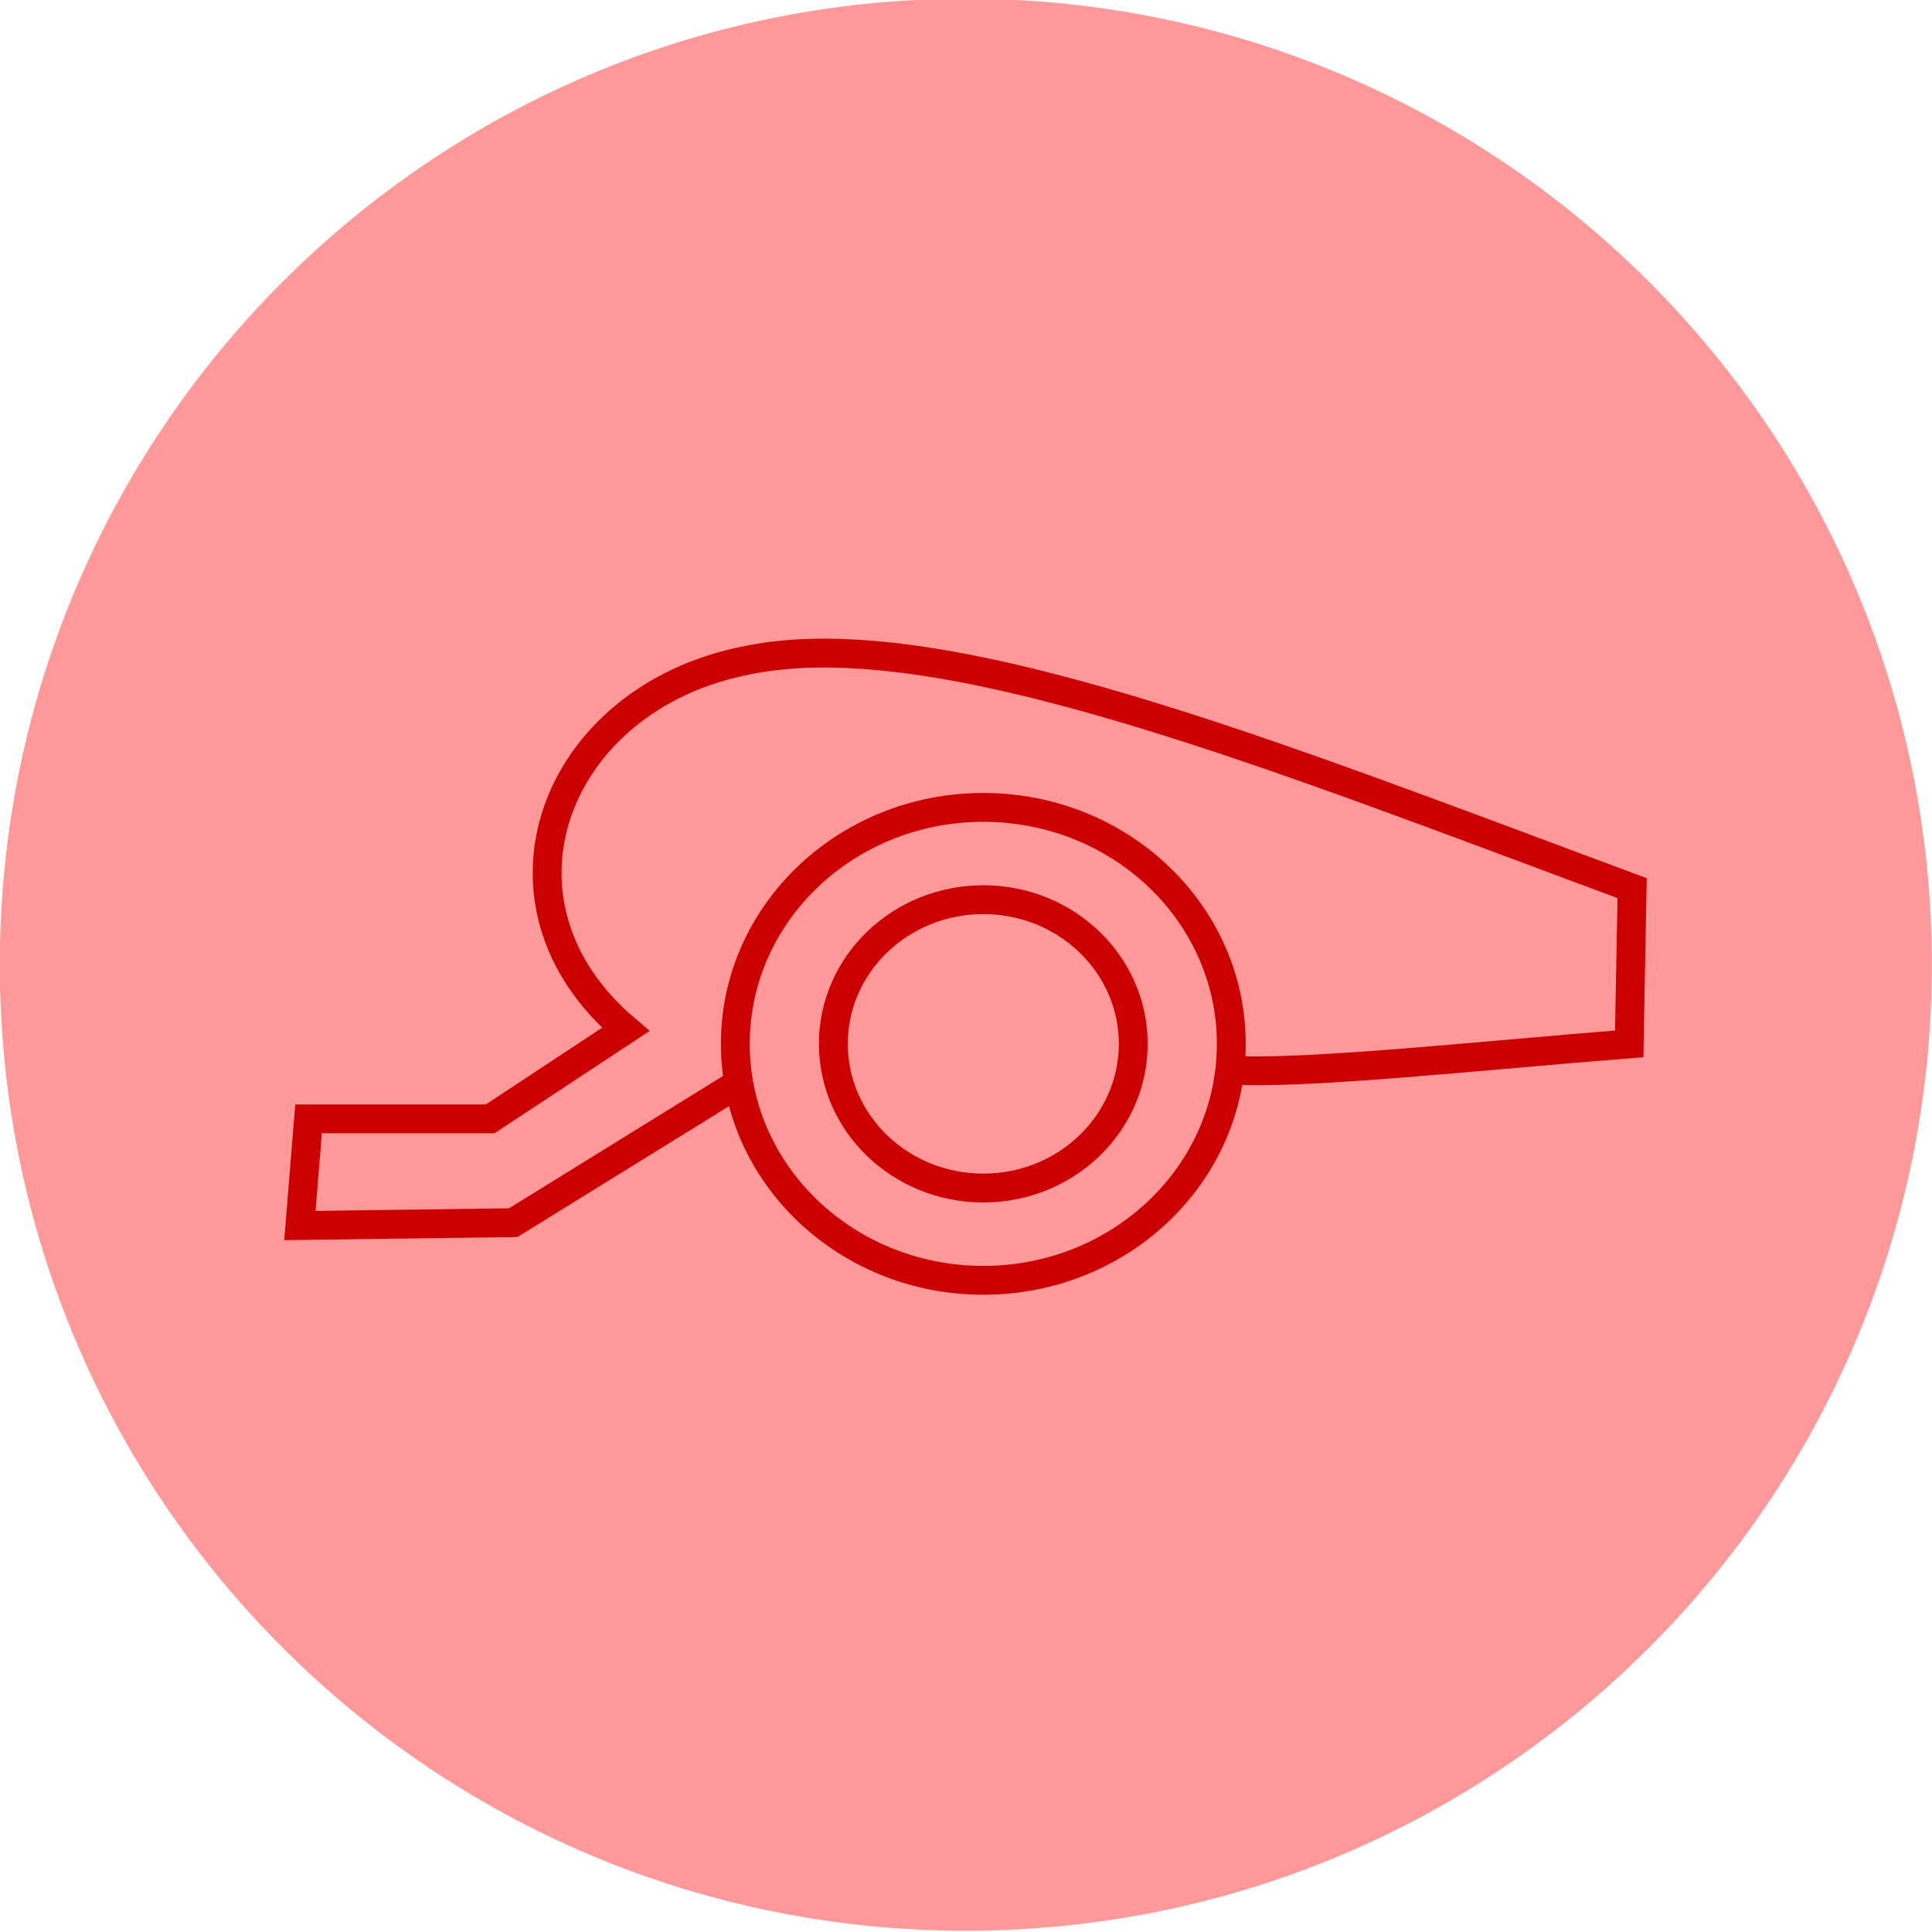
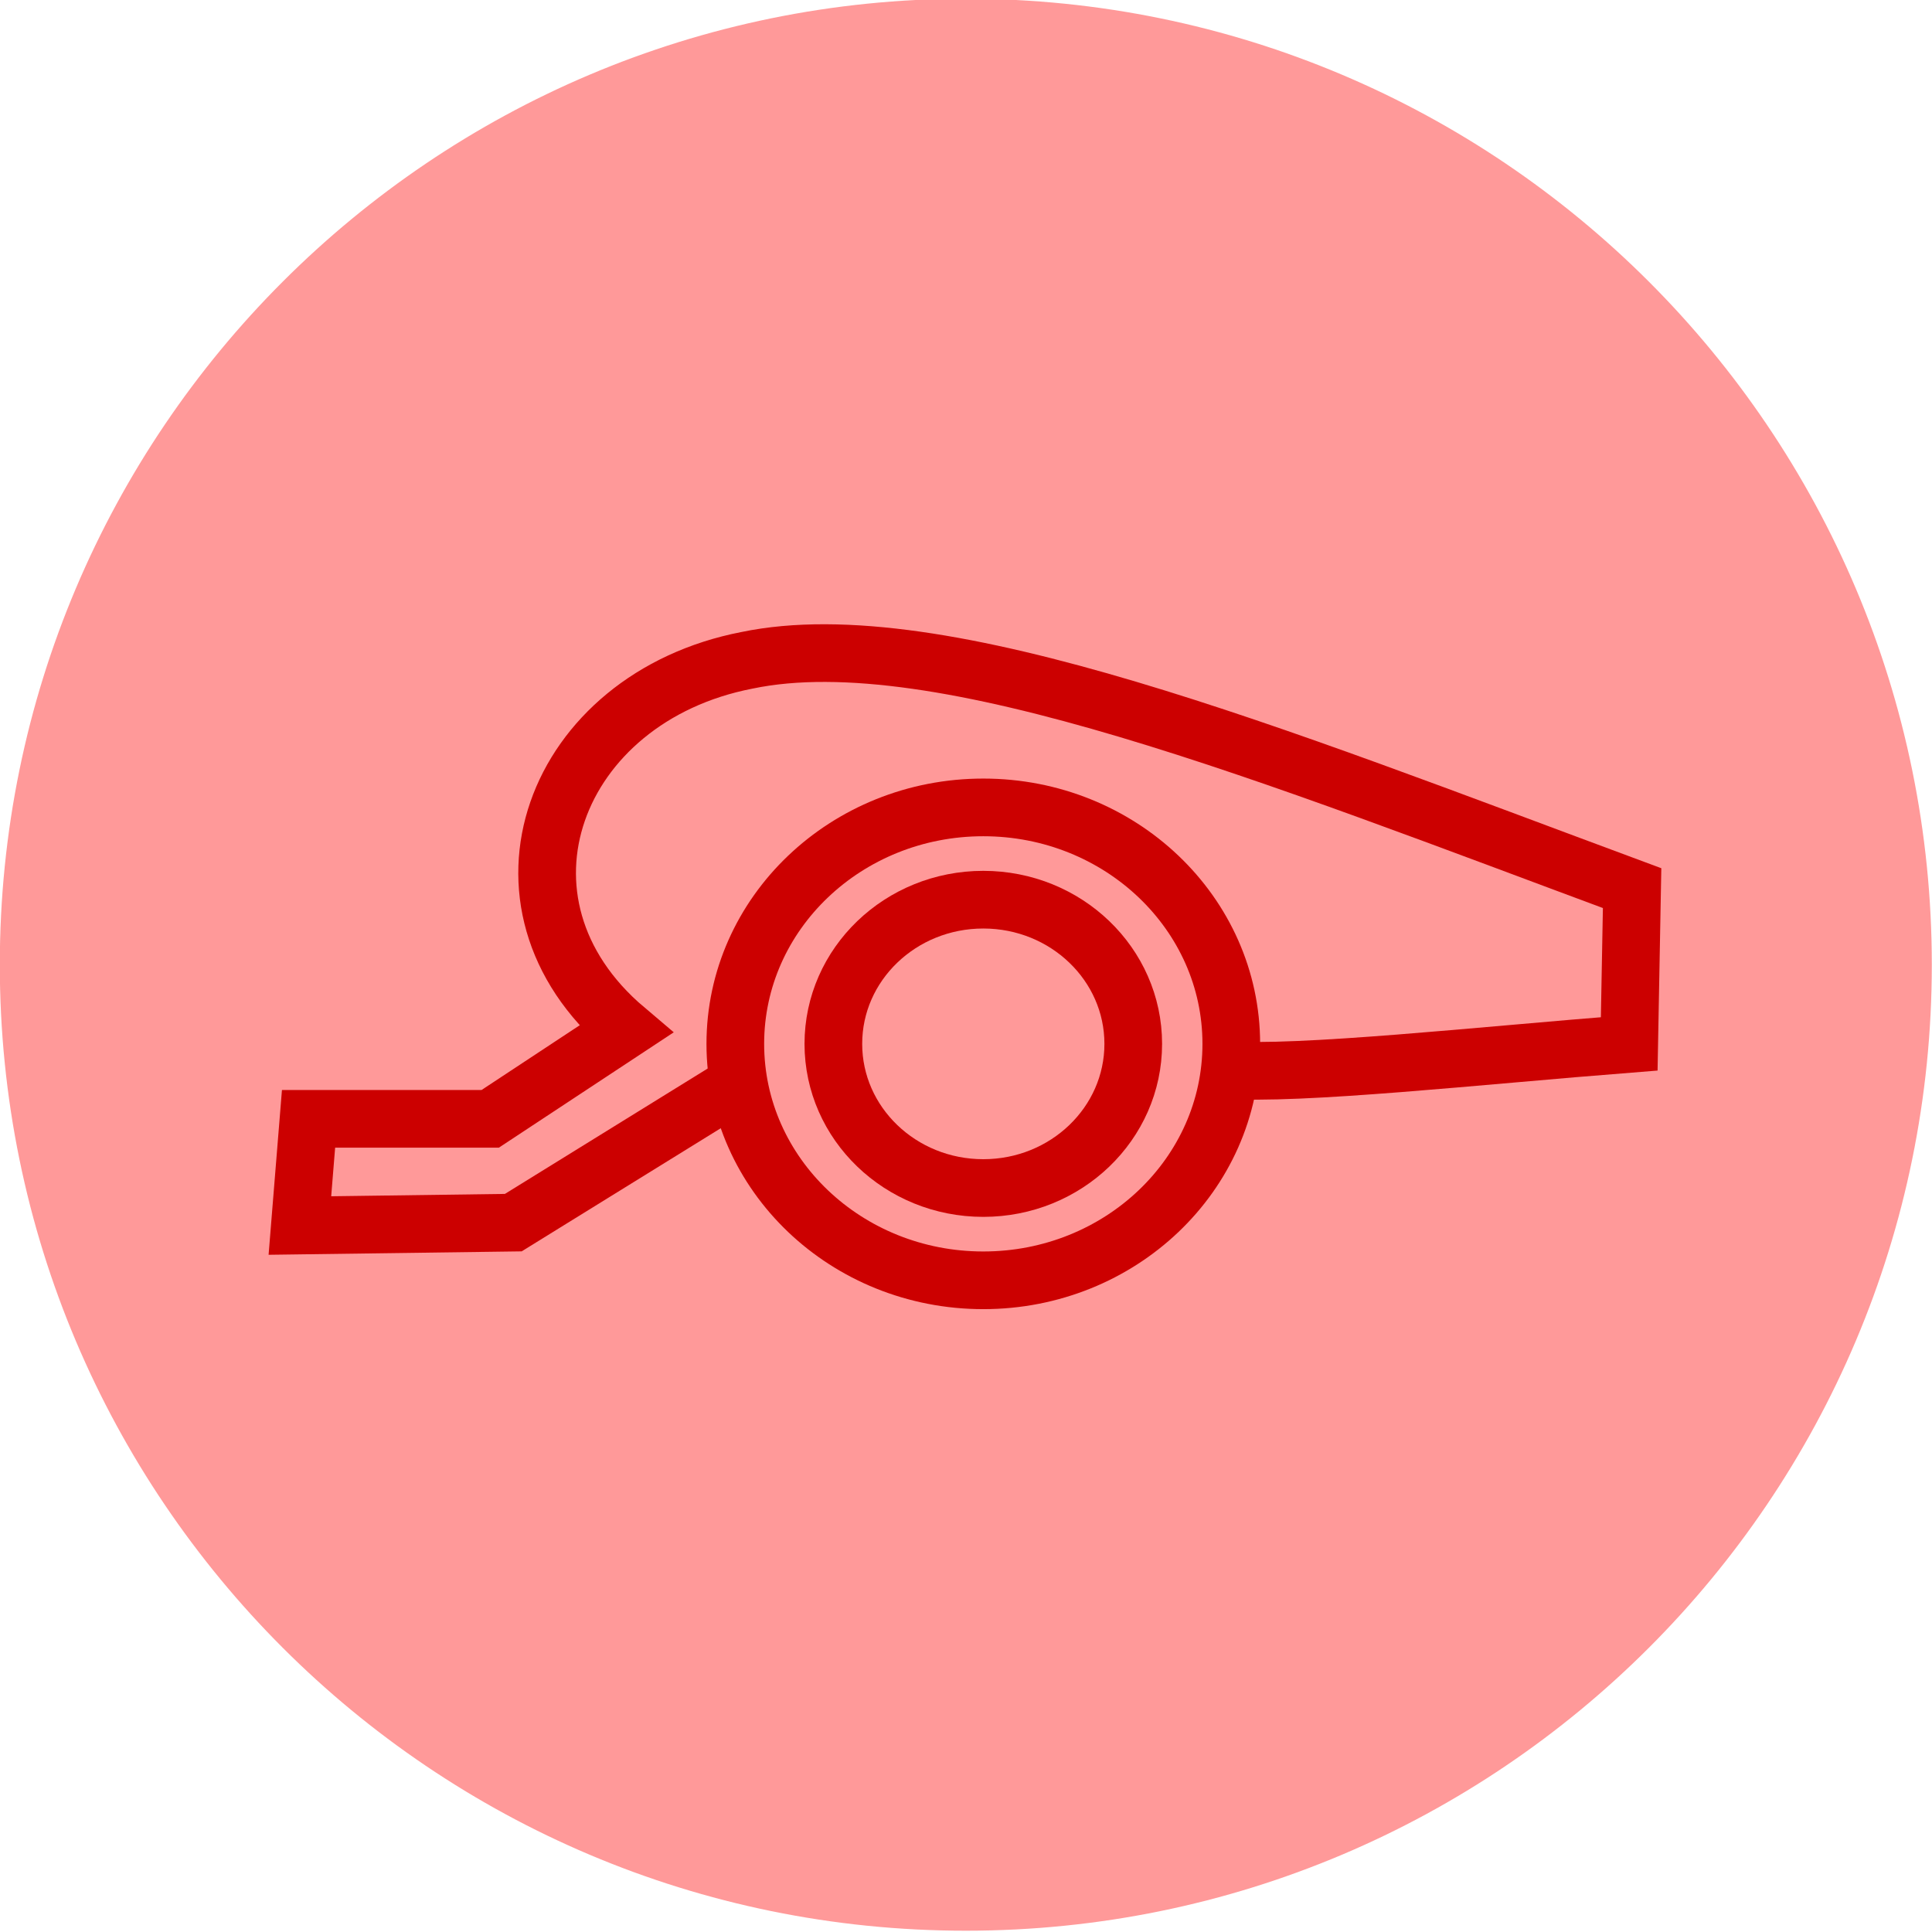
<svg xmlns="http://www.w3.org/2000/svg" version="1.1" id="Capa_1" x="0px" y="0px" viewBox="0 0 67 67" style="enable-background:new 0 0 67 67;" xml:space="preserve">
  <style type="text/css">
	.st0{fill:#FF9999;stroke:#FF9999;stroke-width:2;stroke-linecap:round;stroke-linejoin:bevel;}
- 	.st1{fill:none;stroke:#CC0000;}
- 	.st2{fill:none;stroke:#CC0000;stroke-linecap:round;stroke-linejoin:round;}
+ 	.st1{fill:none;stroke:#CC0000;stroke-width:2;}
+ 	.st2{fill:none;stroke:#CC0000;stroke-width:2;stroke-linecap:round;stroke-linejoin:round;}
</style>
  <g transform="translate(-100.46 -8.2304)">
    <text transform="matrix(1 0 0 1 11.542 51.5312)" style="font-family:'Arial-ItalicMT'; font-size:18px;"> </text>
    <g transform="translate(9.2535 -1.4142)">
      <circle class="st0" cx="124.7" cy="43.1" r="32.5" />
    </g>
  </g>
  <path class="st1" d="M42.5,37.1c2.5,0.2,8.9-0.5,14-0.9l0.1-5.4c-12.4-4.6-24-9.3-30.7-7.9c-6.7,1.3-9.4,8.4-4.2,12.8L17,38.8h-6.3  l-0.3,3.7l7.4-0.1l7.6-4.7" />
  <ellipse class="st2" cx="34.1" cy="36.2" rx="8.6" ry="8.2" />
  <ellipse class="st2" cx="34.1" cy="36.2" rx="5.2" ry="5" />
</svg>
